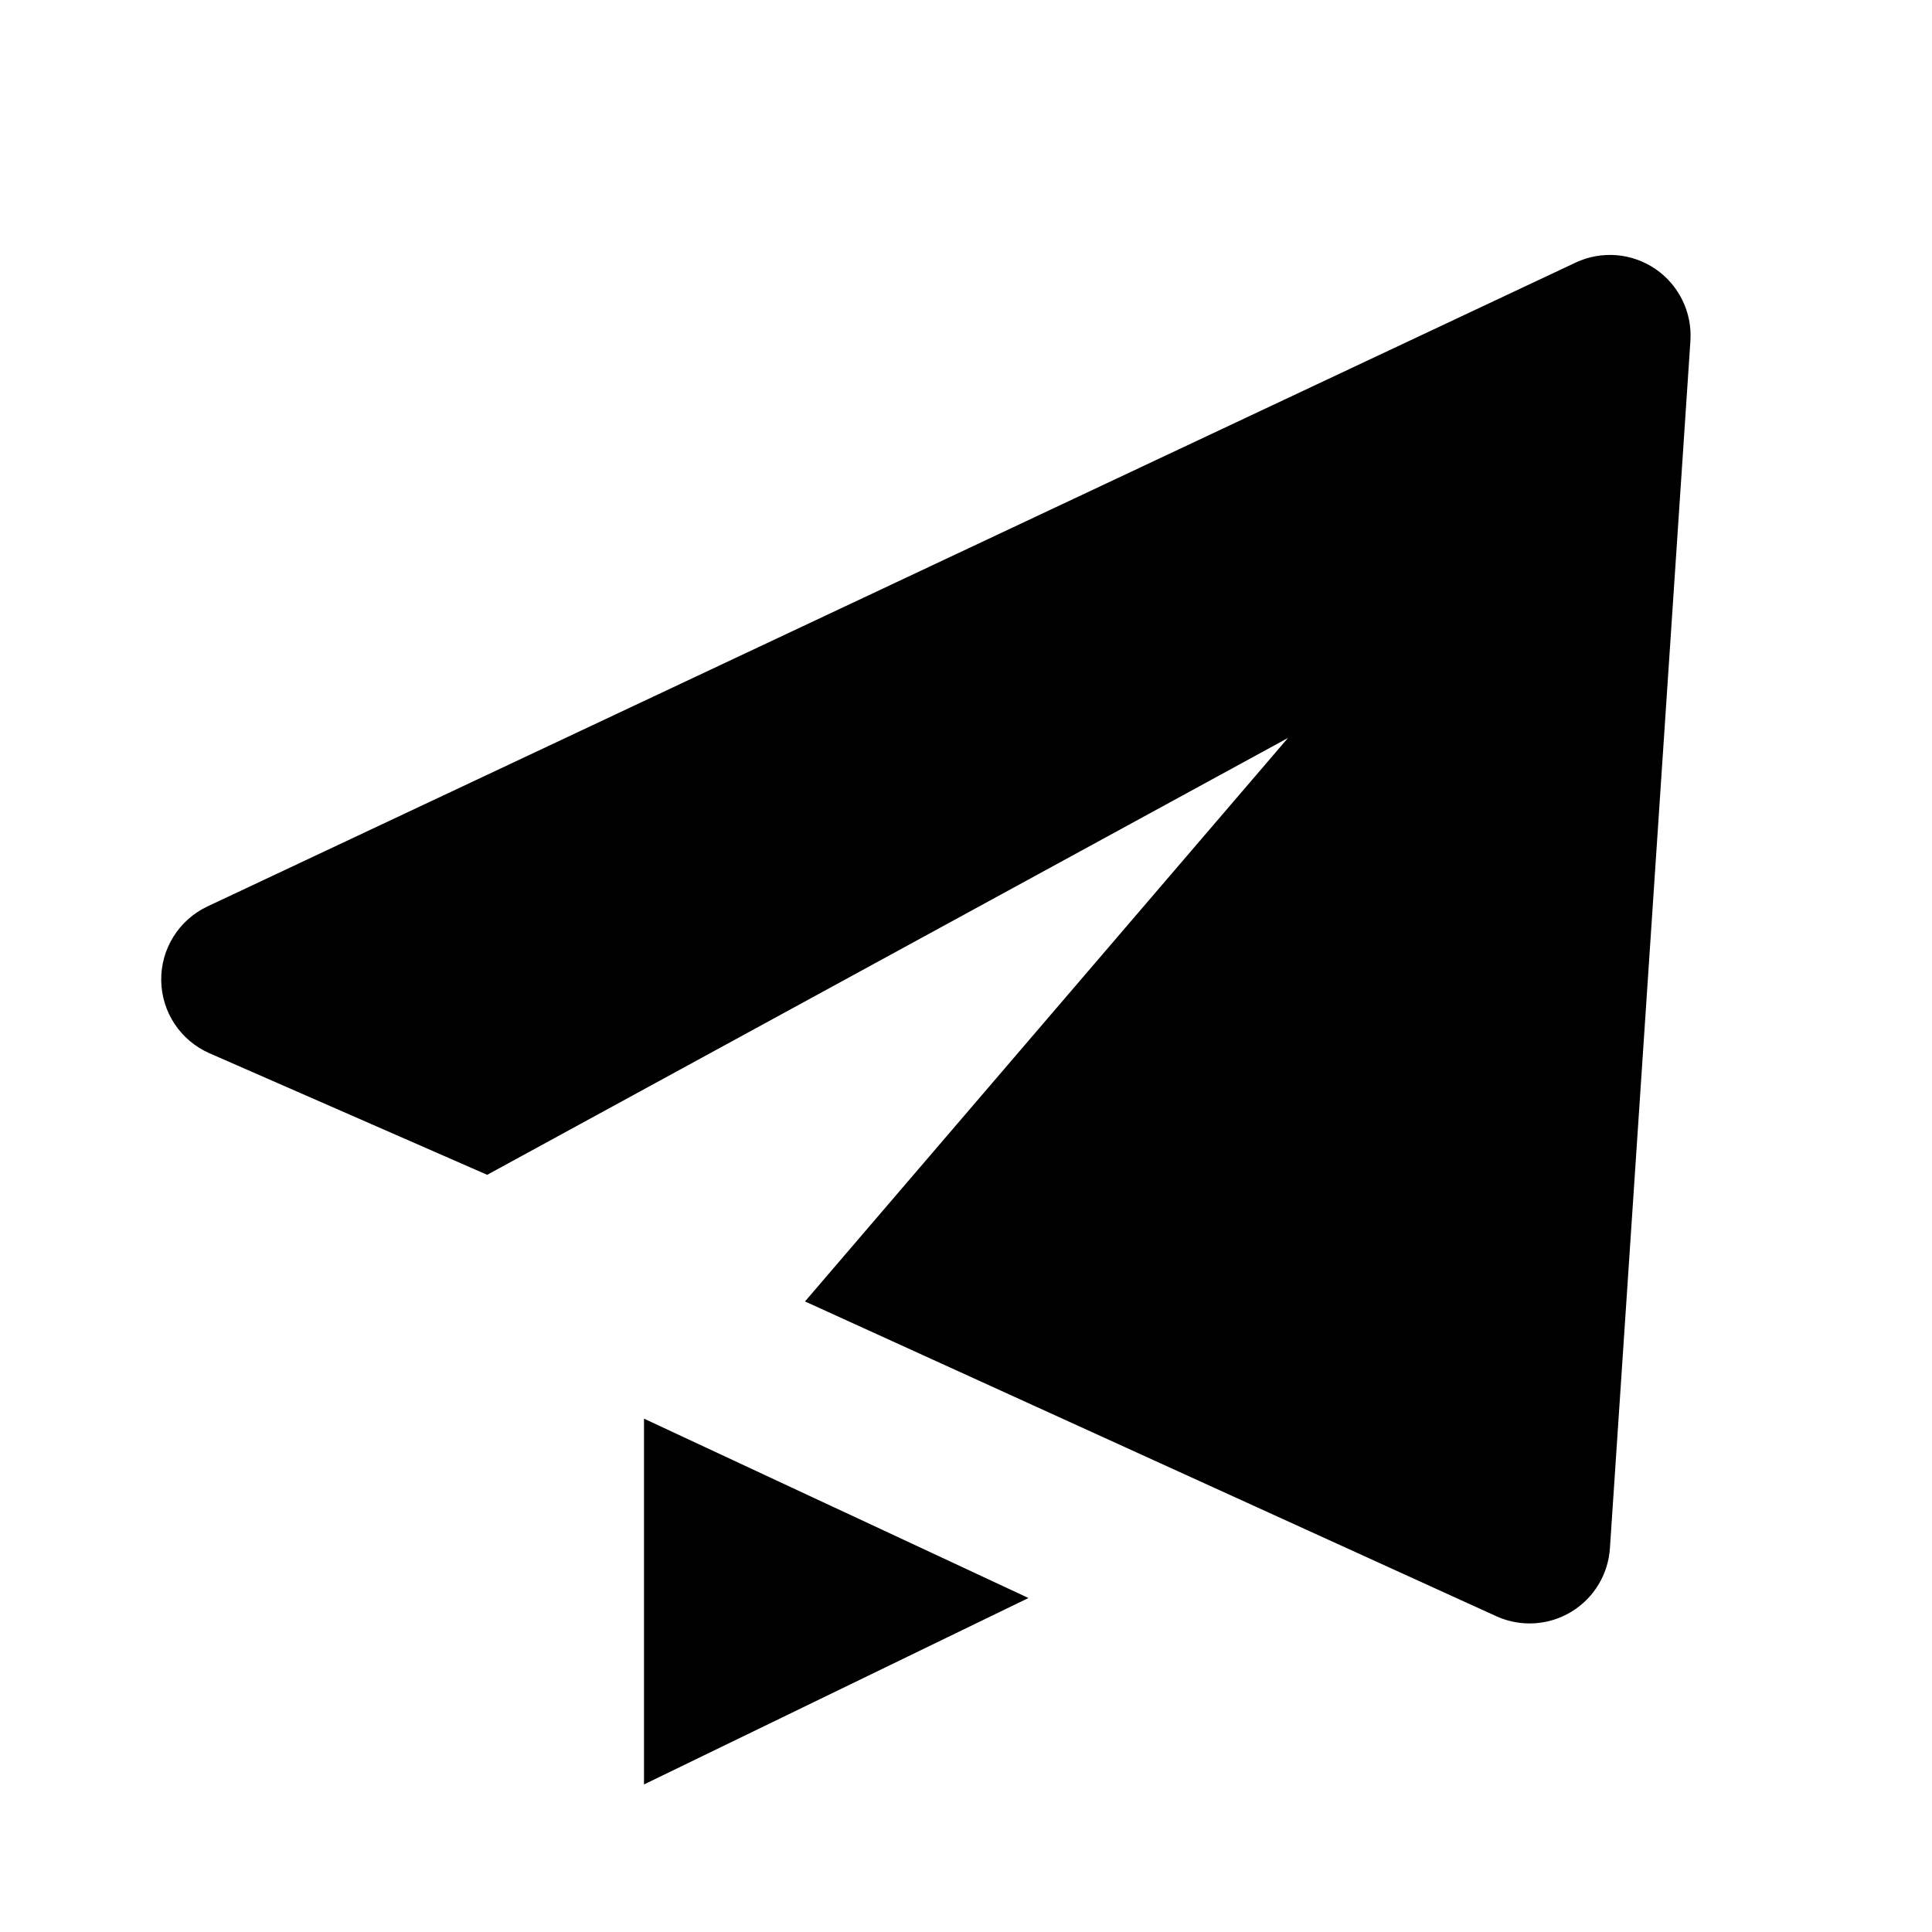
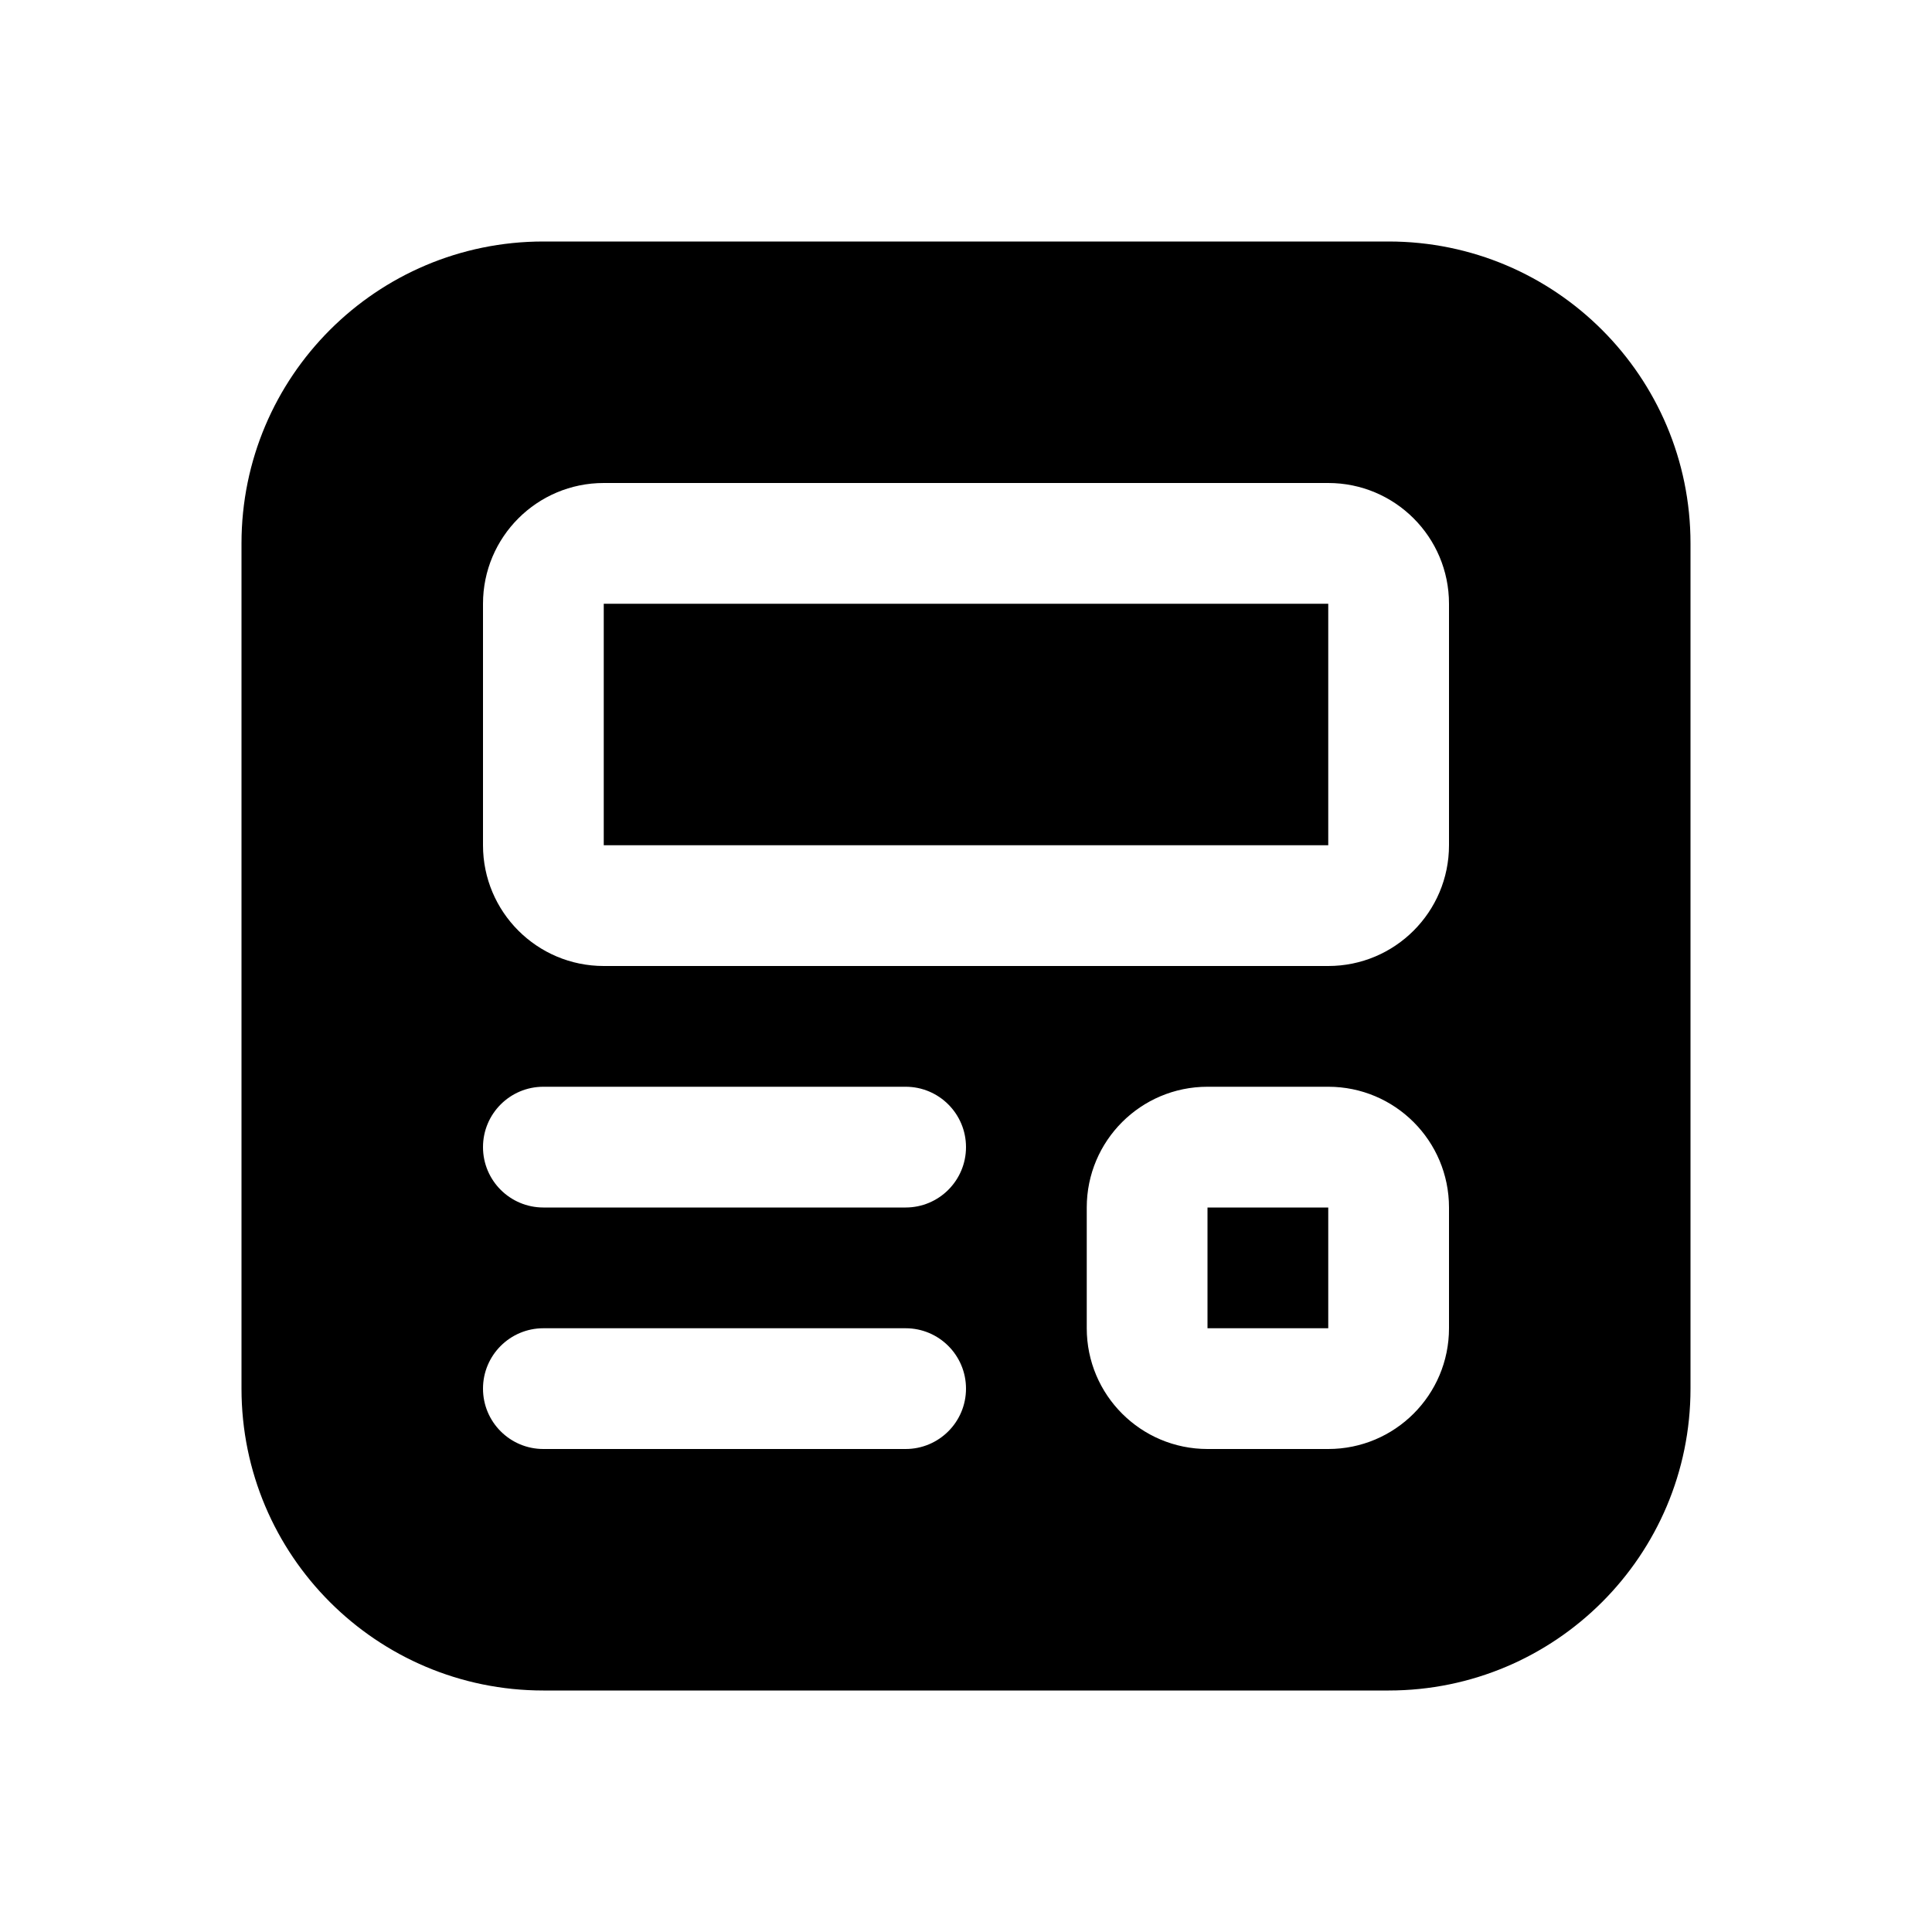
- <svg xmlns="http://www.w3.org/2000/svg" width="24" height="24" viewBox="0 0 24 24">
-   <path fill="currentColor" d="m2.6 13.083l3.452 1.511L16 9.167l-6 7l8.6 3.916a1 1 0 0 0 1.399-.85l1-15a1.002 1.002 0 0 0-1.424-.972l-17 8a1.002 1.002 0 0 0 .025 1.822M8 22.167l4.776-2.316L8 17.623z" />
+ <svg xmlns="http://www.w3.org/2000/svg" width="16" height="16" viewBox="0 0 16 16">
+   <path fill="currentColor" d="M4.5 2A2.5 2.5 0 0 0 2 4.5v7A2.5 2.5 0 0 0 4.5 14h7a2.5 2.5 0 0 0 2.5-2.5v-7A2.5 2.5 0 0 0 11.5 2zM4 11.5a.5.5 0 0 1 .5-.5h3a.5.5 0 0 1 0 1h-3a.5.5 0 0 1-.5-.5M4.5 9h3a.5.5 0 0 1 0 1h-3a.5.5 0 0 1 0-1M4 5a1 1 0 0 1 1-1h6a1 1 0 0 1 1 1v2a1 1 0 0 1-1 1H5a1 1 0 0 1-1-1zm7 0H5v2h6zm-1 4h1a1 1 0 0 1 1 1v1a1 1 0 0 1-1 1h-1a1 1 0 0 1-1-1v-1a1 1 0 0 1 1-1m0 1h1v1h-1z" />
</svg>
